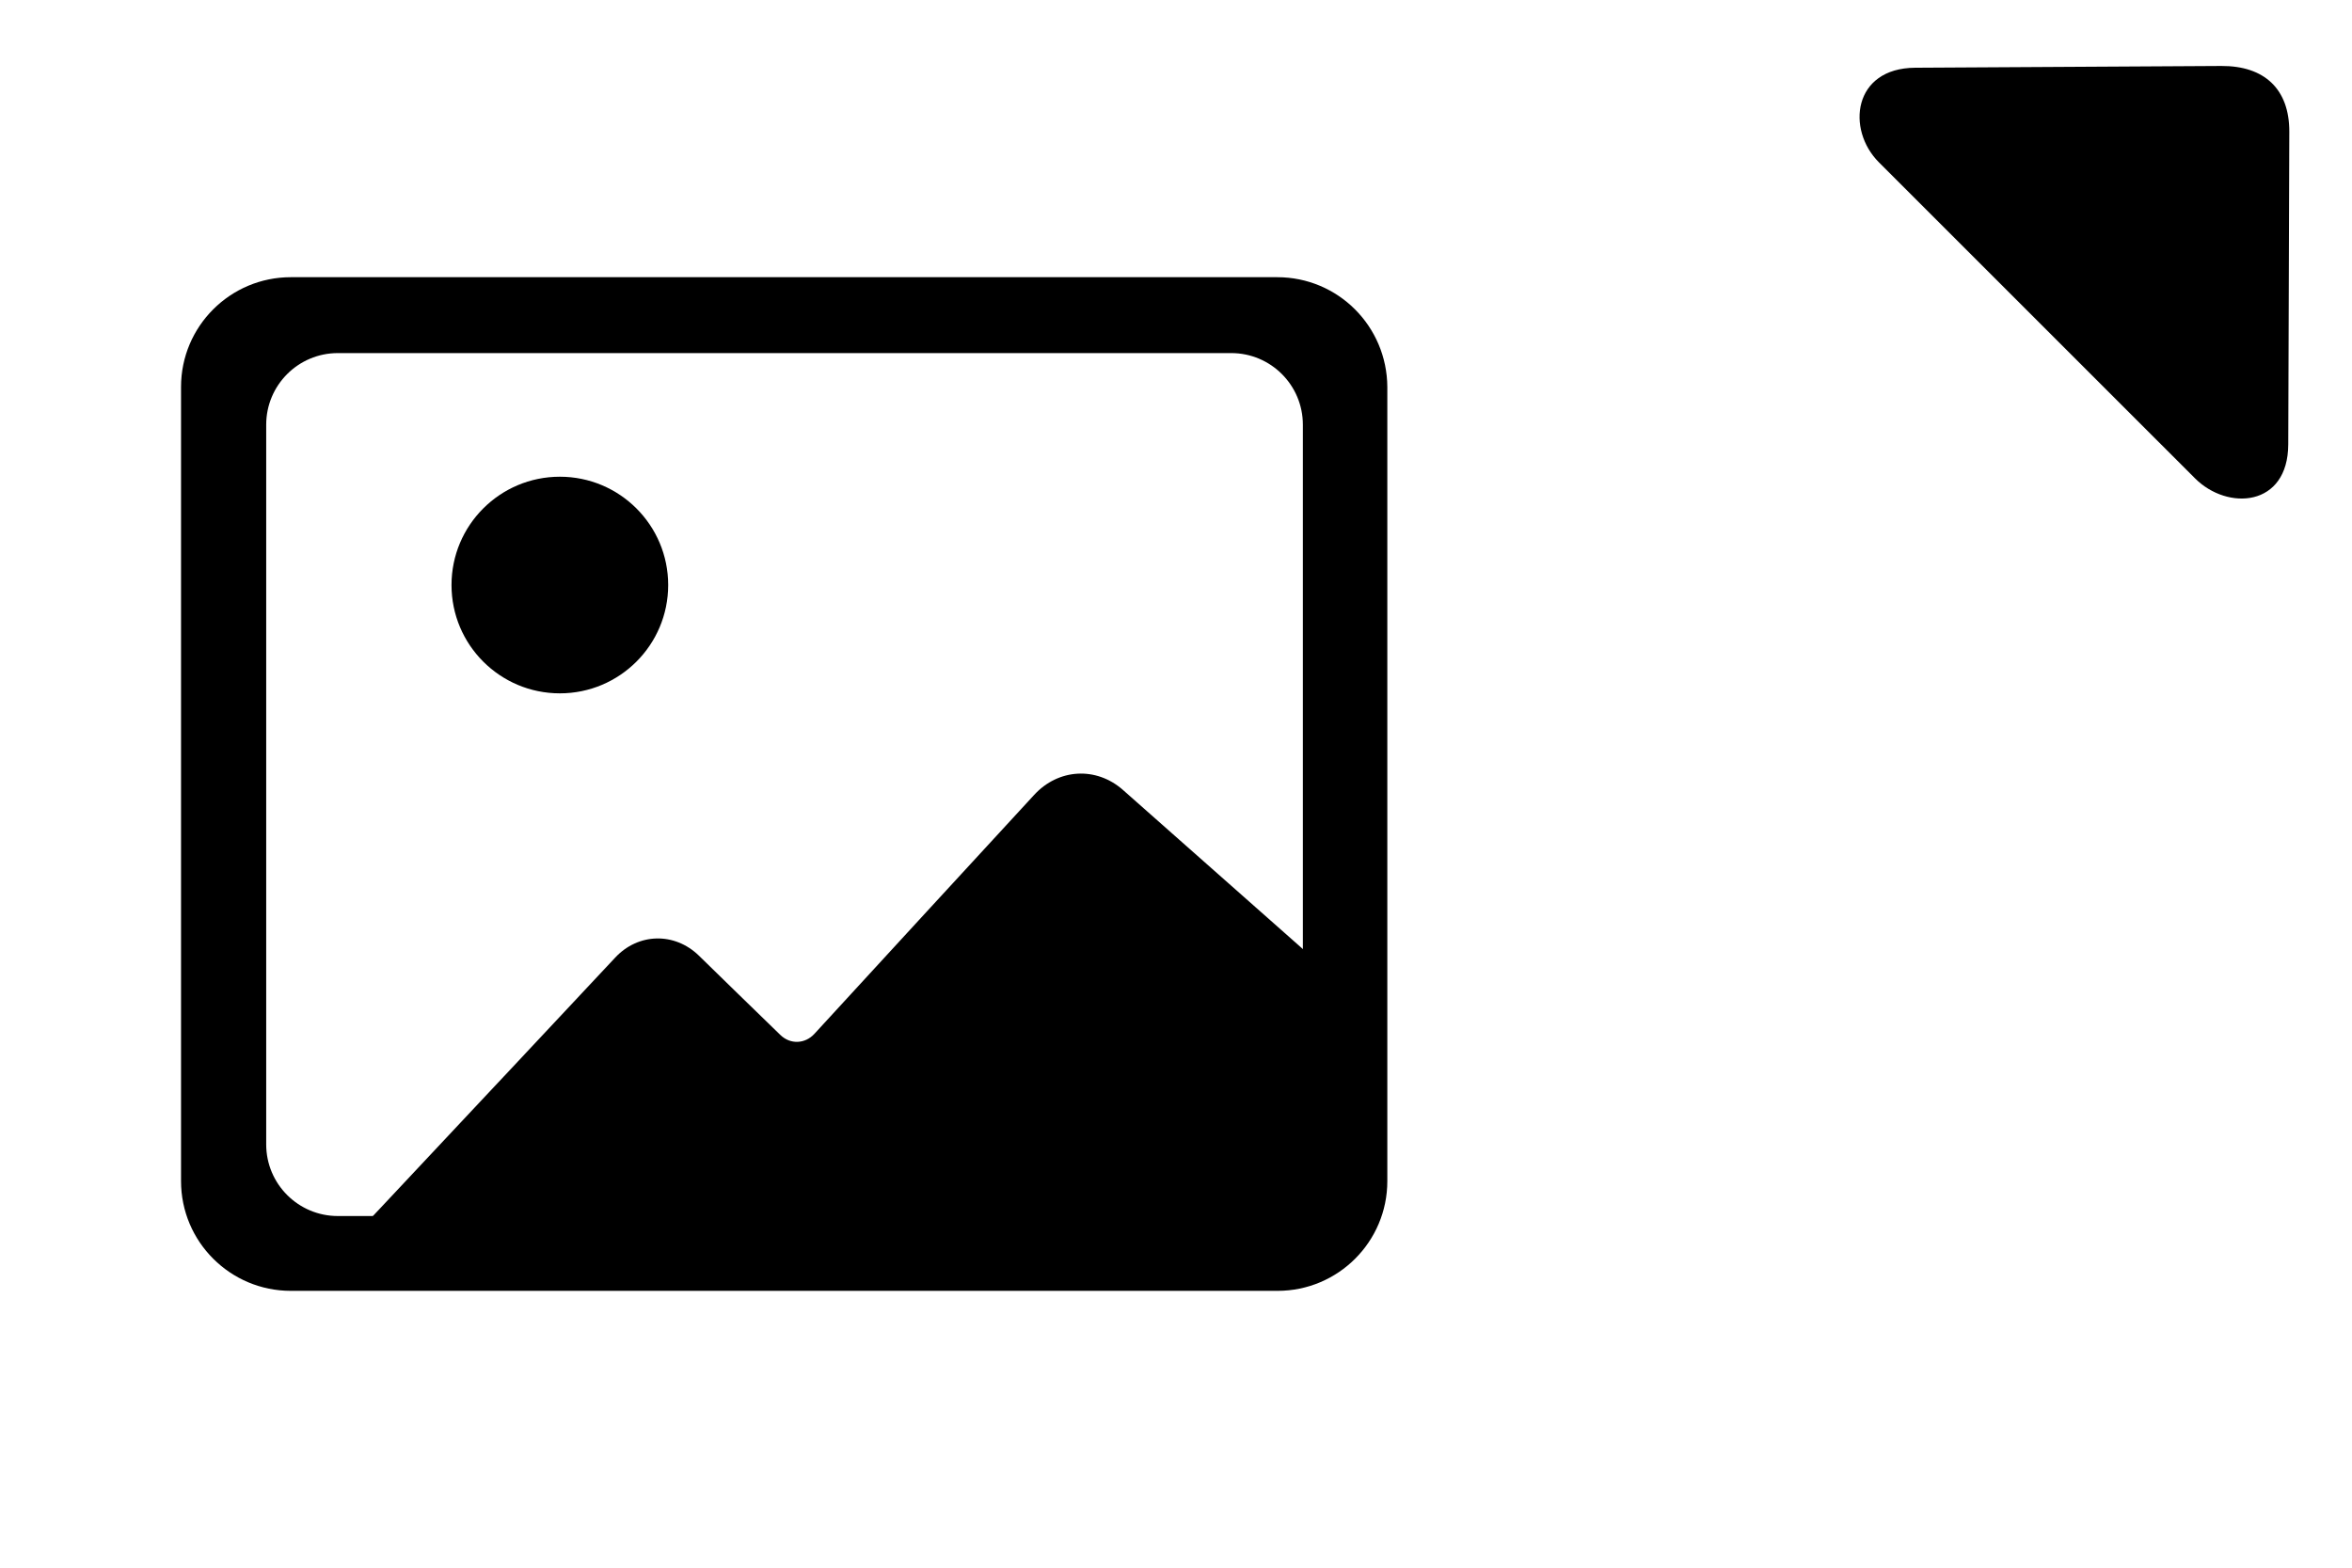
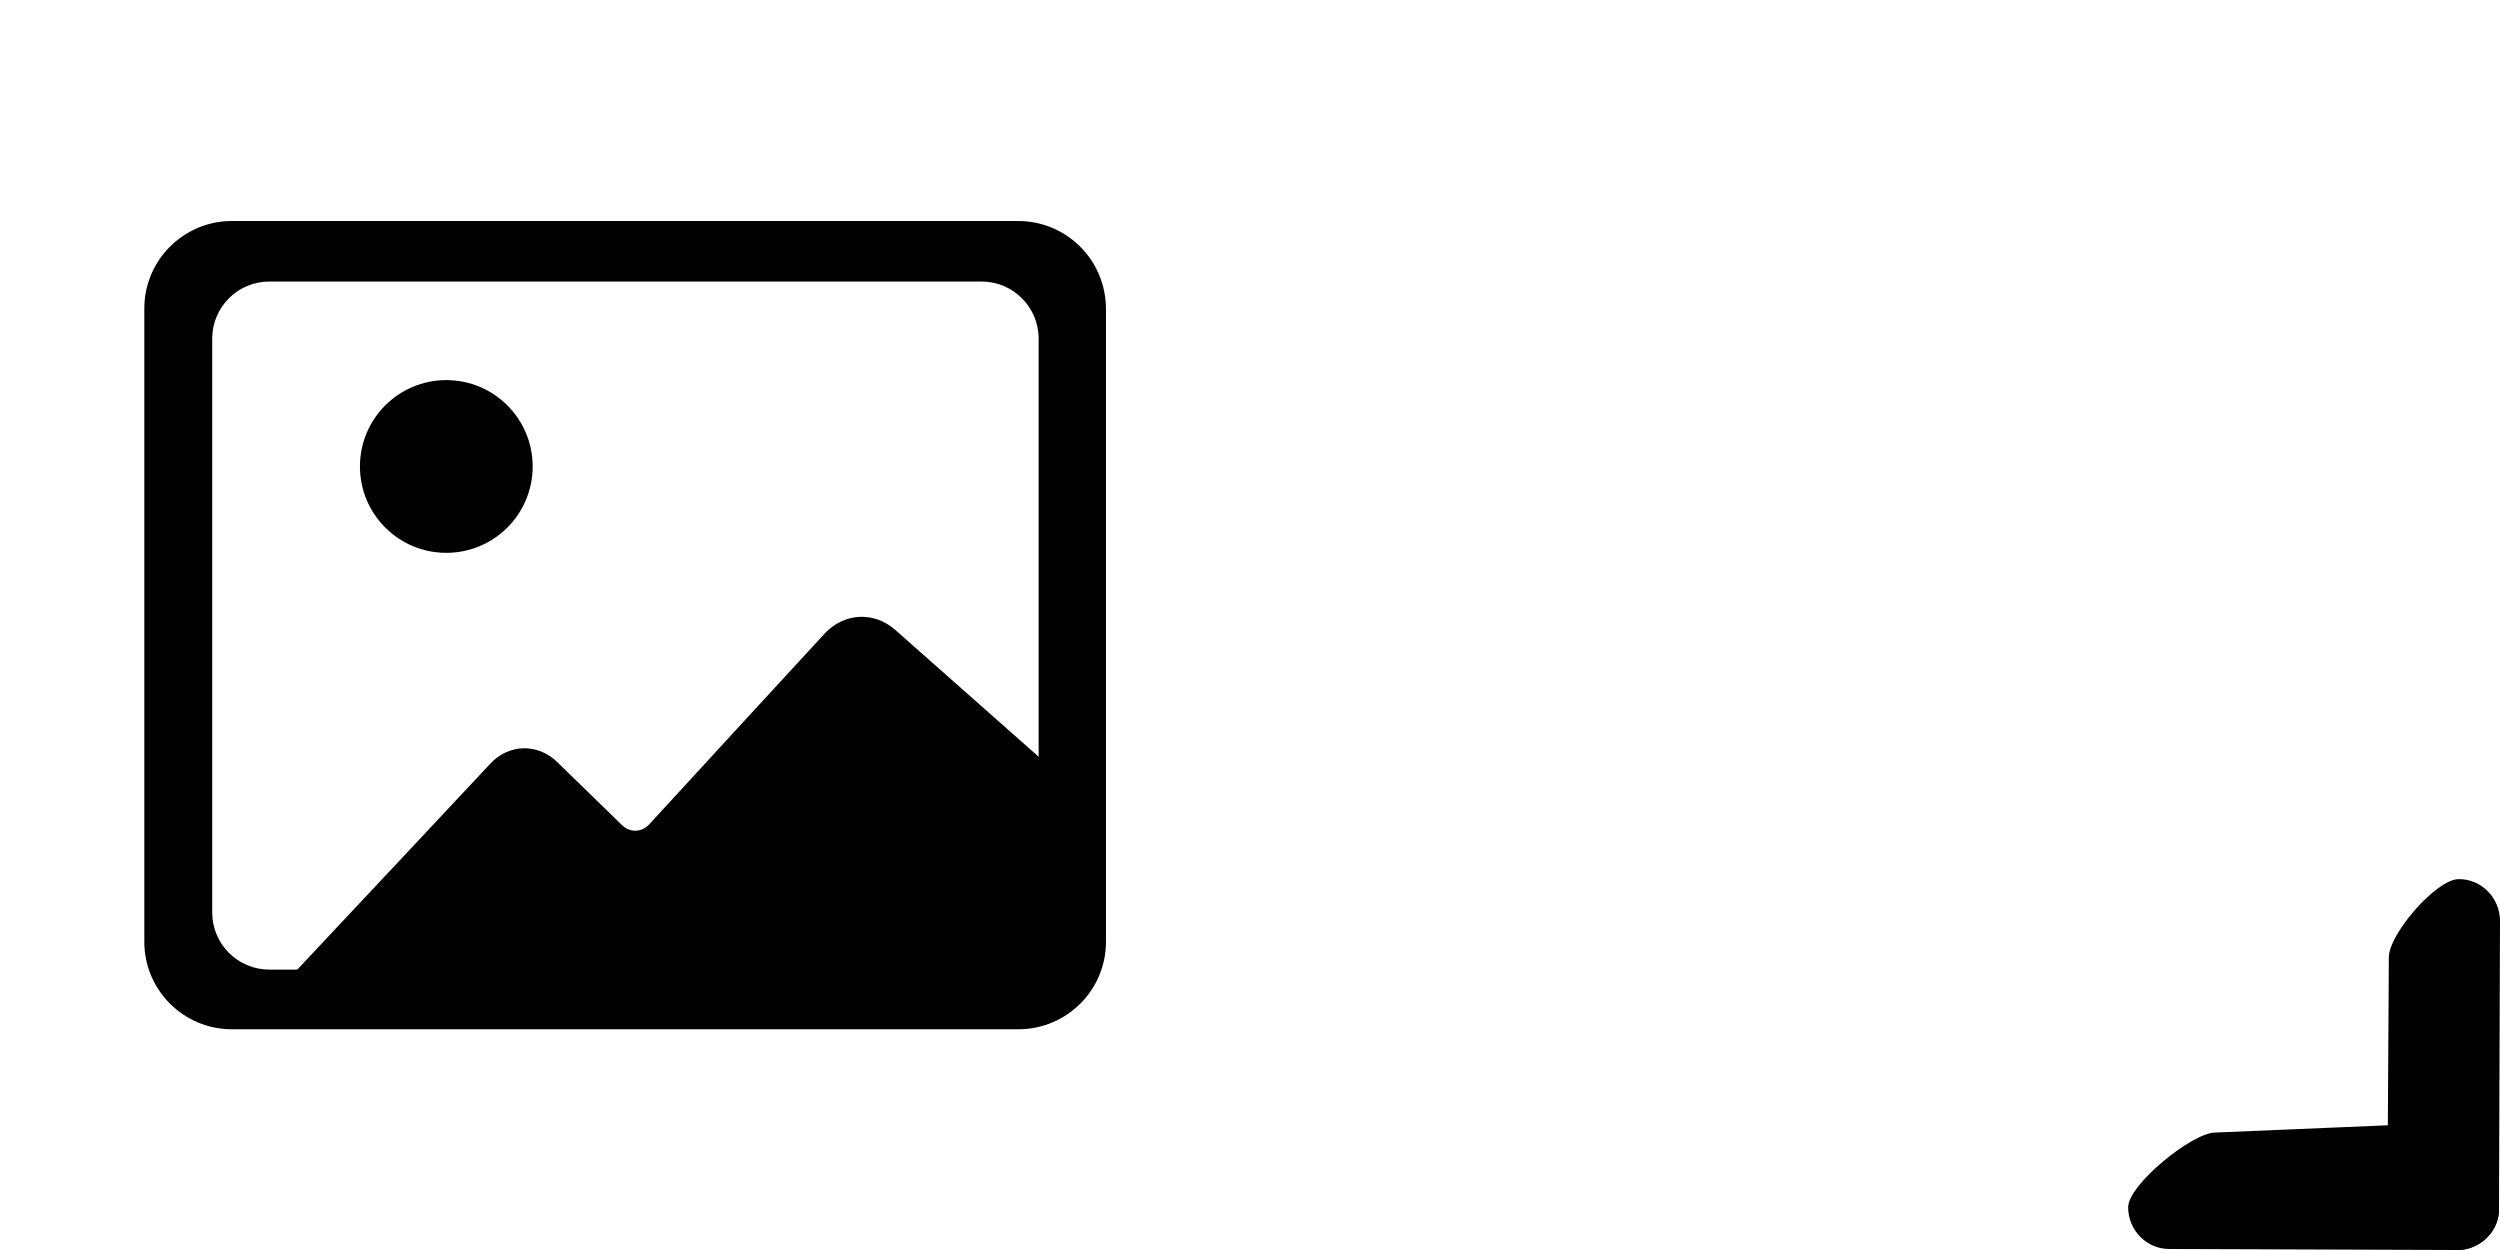
- <svg xmlns="http://www.w3.org/2000/svg" version="1.1" id="Layer_1" x="0px" y="0px" viewBox="0 0 660 440" xml:space="preserve" width="660" height="440">
+ <svg xmlns="http://www.w3.org/2000/svg" version="1.1" id="Layer_1" x="0px" y="0px" viewBox="0 0 880 440" xml:space="preserve" width="880" height="440">
  <defs id="defs2" />
  <path d="M 373.1,344.4 V 273 c -31,-27.4 -50.3,-44.5 -58,-51.3 -7.5,-6.6 -18.1,-6 -24.9,1.4 -13.3,14.4 -47,51.1 -61.7,67.1 -2.6,2.8 -6.7,3 -9.5,0.3 -7,-6.8 -17.4,-16.9 -22.9,-22.3 -6.8,-6.6 -17,-6.4 -23.5,0.6 -10.4,11.1 -36.3,38.8 -77.9,83.1 z" id="path1" />
  <path d="M 358.4,77.8 H 81.6 c -17,0 -30.8,13.8 -30.8,30.8 v 222.9 c 0,17 13.8,30.8 30.8,30.8 h 276.9 c 17,0 30.8,-13.8 30.8,-30.8 V 108.6 c -0.1,-17 -13.8,-30.8 -30.9,-30.8 z m 7.2,243.4 c 0,11.1 -9,20.1 -20.1,20.1 H 94.8 c -11.1,0 -20.1,-9 -20.1,-20.1 v -202 c 0,-11.1 9,-20.1 20.1,-20.1 h 250.7 c 11.1,0 20.1,9 20.1,20.1 z" id="path2" />
  <circle cx="157.1" cy="164.2" r="30.4" id="circle2" />
-   <path id="rect3-4-8-4" transform="matrix(6.854571,-0.8476103,-0.8476103,6.854571,56.56926,9.062653)" d="m 71.421,10.283 12.722,1.501 c 1.777,0.21 2.947,1.301 3.162,3.083 l 1.564,12.995 c 0.314,2.608 -2.178,2.456 -3.697,0.938 L 70.4,14.029 c -1.531,-1.531 -1.562,-4.05 1.021,-3.746 z" />
+   <path d="m 51.4,27.9 c 1.9,0 3.8,0.8 5,2.4 l 28.2,35.1 c 2.2,2.8 1.8,6.9 -1,9.1 -2.8,2.2 -13.953,0.061 -16.153,-2.739 L 50.946,51.327 C 48.746,48.527 44.5,31.5 47.3,29.3 c 1.2,-1 2.7,-1.4 4.1,-1.4 z" id="path1-8" transform="matrix(1.760401,-1.404259,-1.404259,-1.760401,822.9086,557.9983)" />
+   <path d="m 51.4,27.9 c 1.9,0 15.727,5.254 16.927,6.854 l 15.959,21.831 C 86.486,59.385 86.4,72.3 83.6,74.5 c -2.8,2.2 -6.9,1.8 -9.1,-1 L 46.3,38.4 c -2.2,-2.8 -1.8,-6.9 1,-9.1 1.2,-1 2.7,-1.4 4.1,-1.4 z" id="path1-8-2" transform="matrix(-1.404259,-1.760401,-1.760401,1.404259,997.6473,467.5802)" />
</svg>
